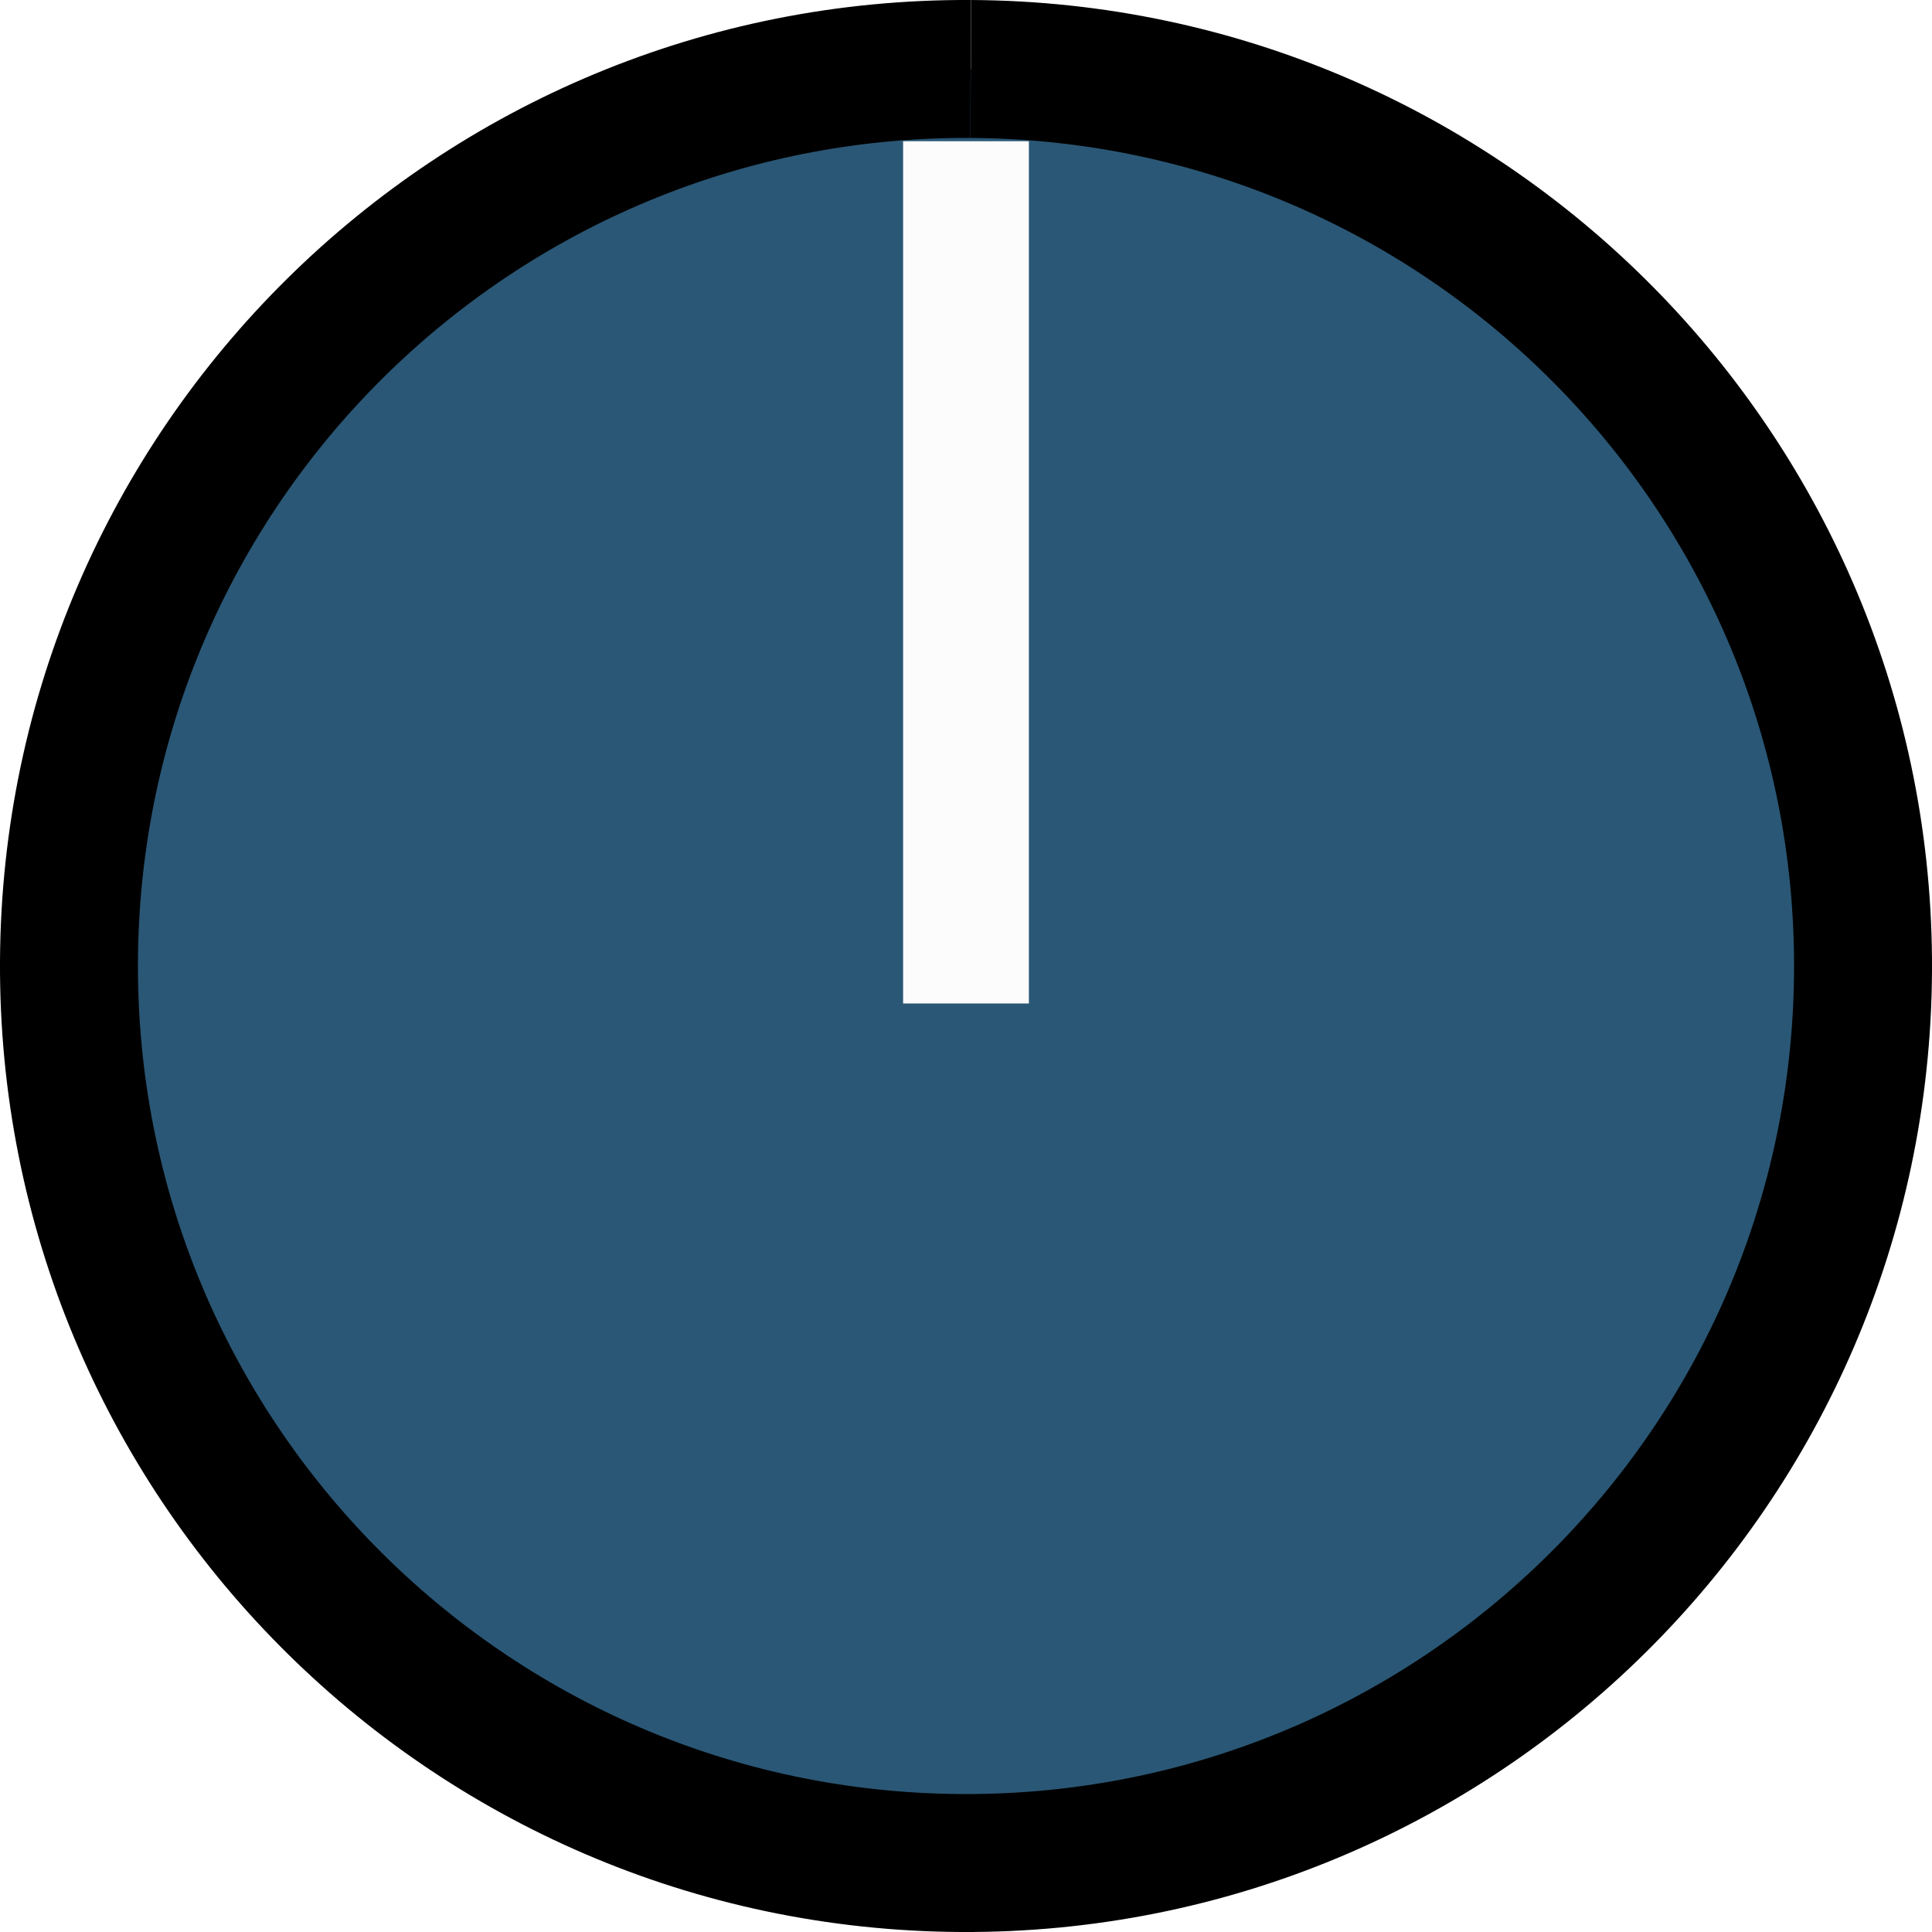
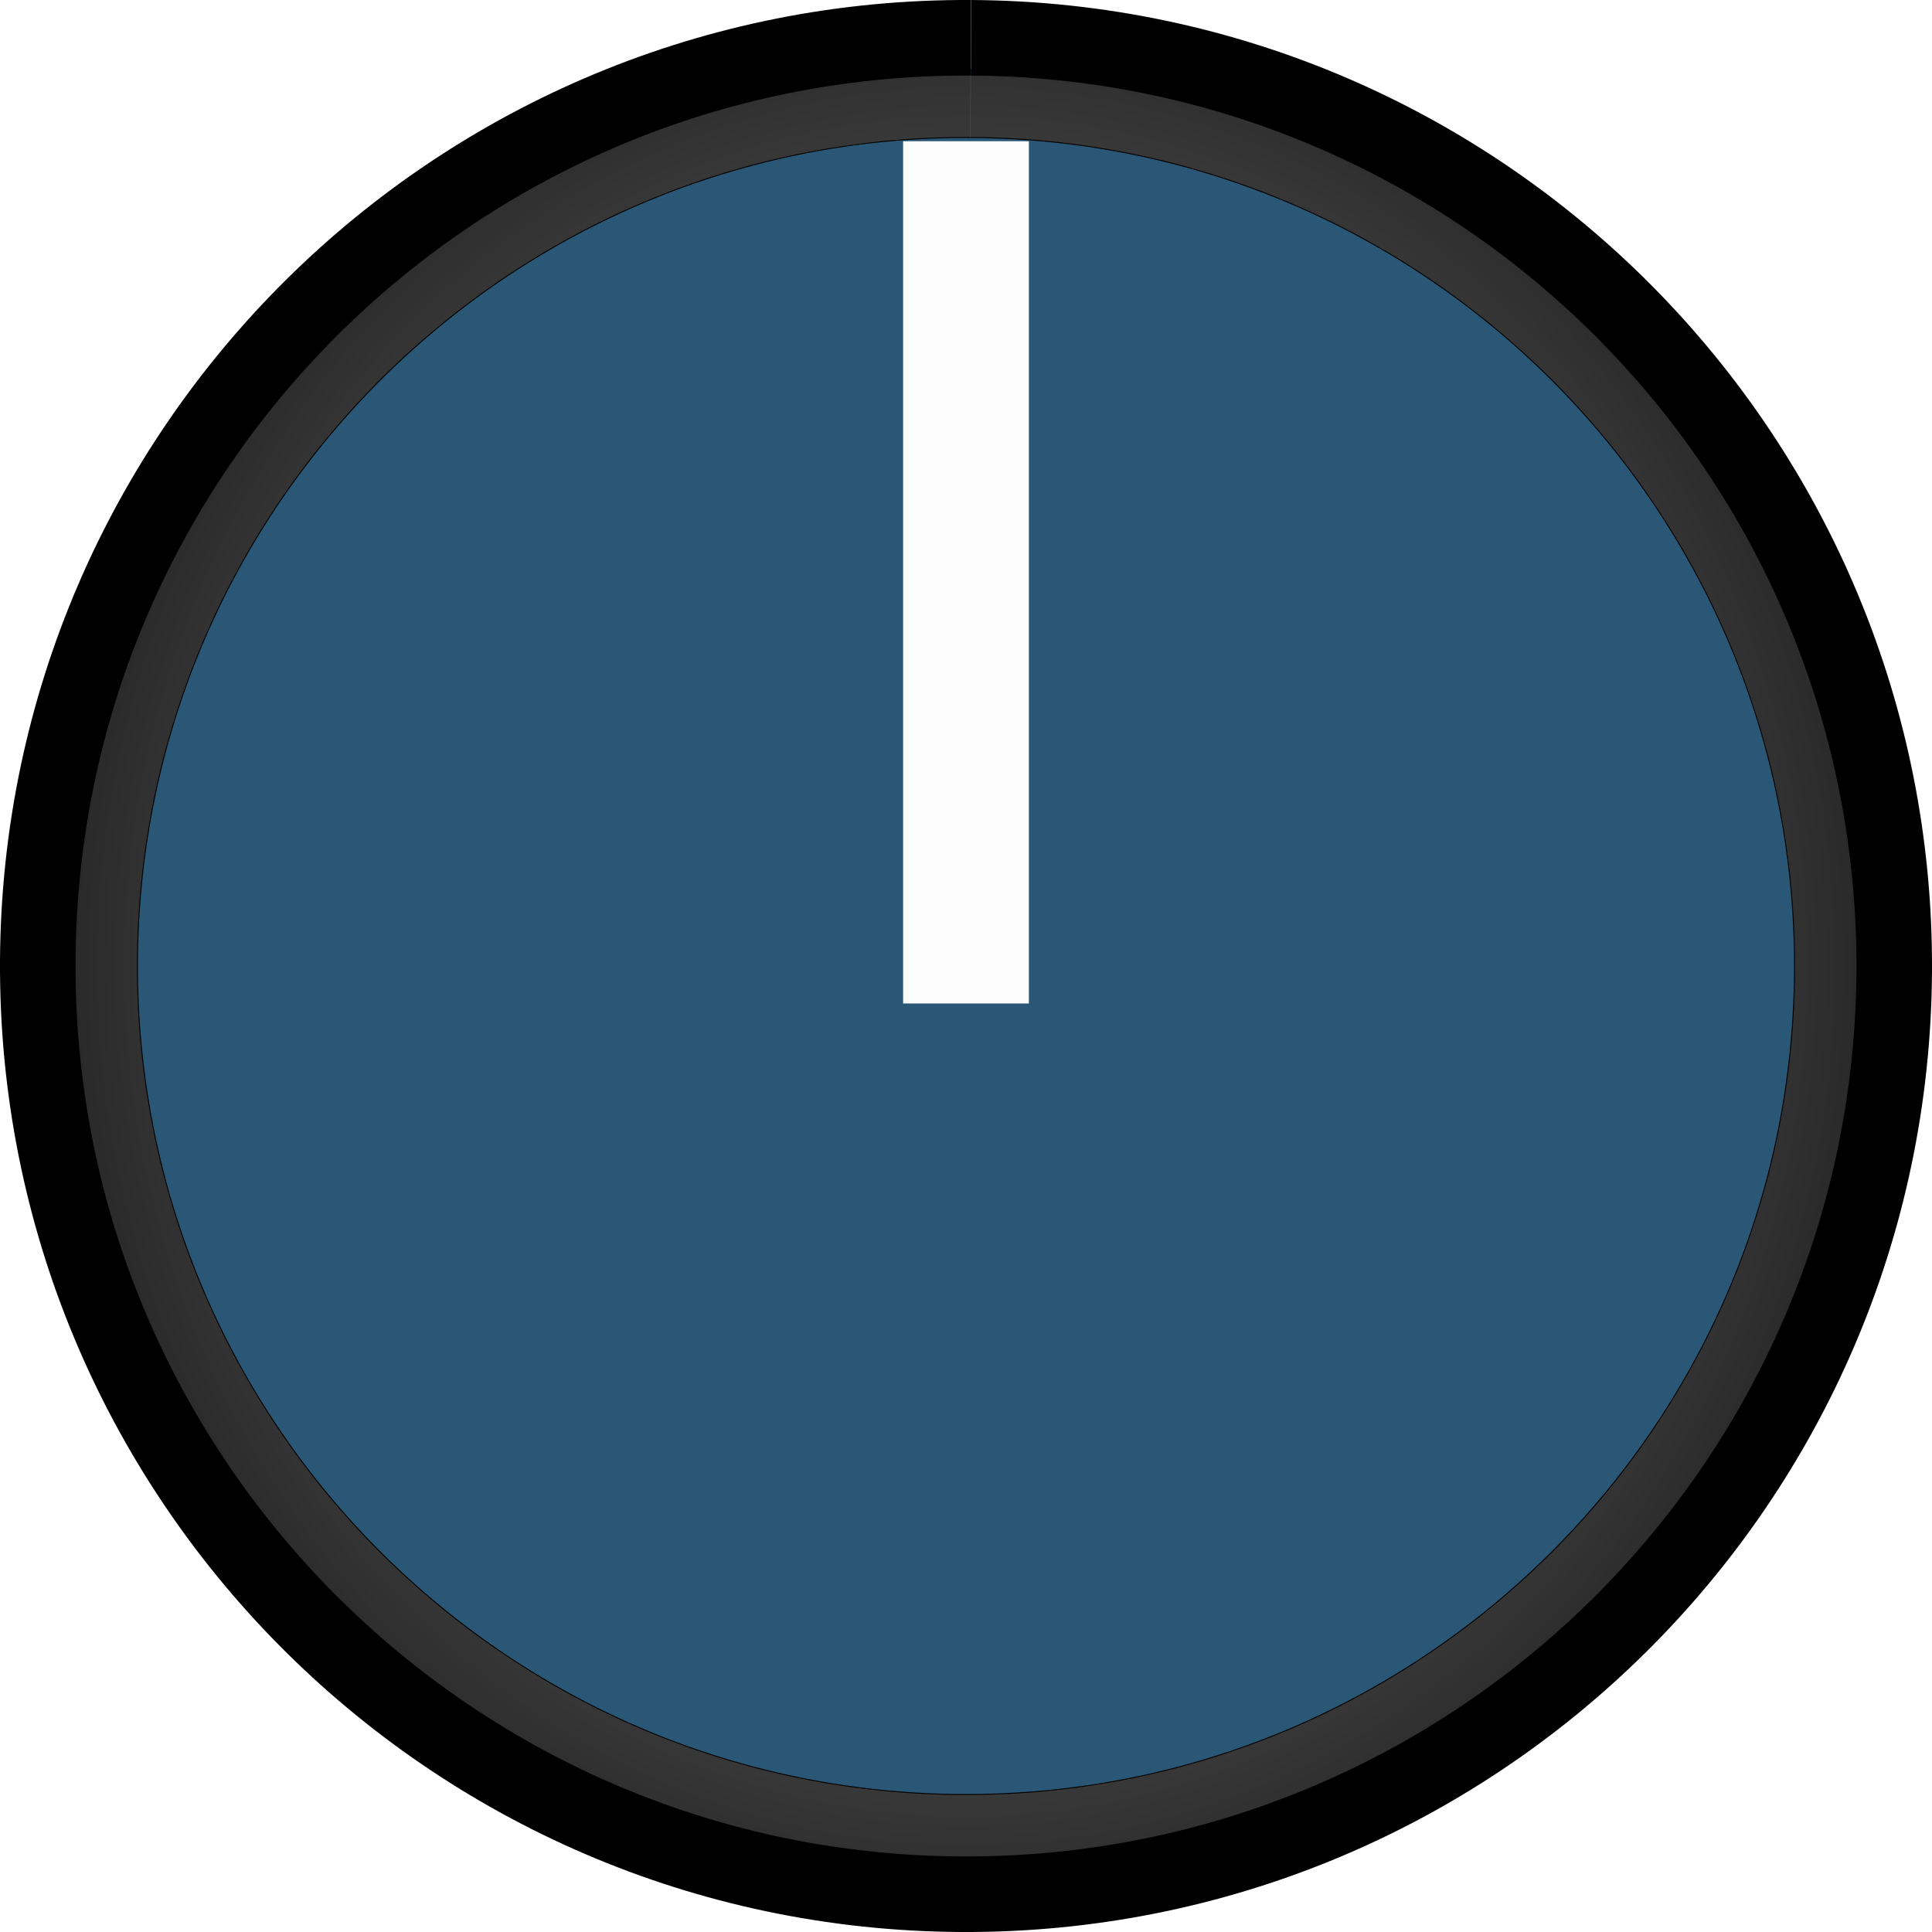
- <svg xmlns="http://www.w3.org/2000/svg" width="10mm" height="10mm" viewBox="0 0 10 10" version="1.1" id="svg49872">
+ <svg xmlns="http://www.w3.org/2000/svg" xmlns:xlink="http://www.w3.org/1999/xlink" width="10mm" height="10mm" viewBox="0 0 10 10" version="1.1" id="svg49872">
  <defs id="defs49866">
+     <linearGradient id="linearGradient842">
+       <stop style="stop-color:#ffffff;stop-opacity:0.624" offset="0" id="stop838" />
+       <stop style="stop-color:#c3c3c3;stop-opacity:0" offset="1" id="stop840" />
+     </linearGradient>
    <clipPath id="clip12">
      <path d="m 143,129.75 h 3 V 158 h -3 z m 0,0" id="path28860" />
    </clipPath>
    <clipPath id="clip11">
      <path d="m 117.395,129.75 h 54 v 54.004 h -54 z m 0,0" id="path28857" />
    </clipPath>
    <clipPath id="clip150">
      <path d="m 176,208.926 h 2 V 228 h -2 z m 0,0" id="path29465" />
    </clipPath>
    <clipPath id="clip149">
      <path d="m 159.277,208.926 h 36 v 36 h -36 z m 0,0" id="path29462" />
    </clipPath>
    <clipPath id="clip142">
      <path d="m 110,208.926 h 3 V 228 h -3 z m 0,0" id="path29320" />
    </clipPath>
    <clipPath id="clip141">
      <path d="m 93.512,208.926 h 36 v 36 H 93.512 Z m 0,0" id="path29317" />
    </clipPath>
+     <radialGradient xlink:href="#linearGradient842" id="radialGradient844" cx="5" cy="5" fx="5" fy="5" r="4.609" gradientUnits="userSpaceOnUse" gradientTransform="matrix(1.473474,-0.00117444,0.0012697,1.592979,-2.37372,-2.959021)" />
  </defs>
  <path id="paath31010907" d="M 5.025,0.357 A 4.643,4.643 44.891 0 1 9.643,5.024 4.643,4.643 44.891 0 1 4.976,9.643 4.643,4.643 44.891 0 1 0.357,4.976 4.643,4.643 44.891 0 1 5.024,0.357" style="opacity:1;fill:#2a5775;fill-opacity:1;fill-rule:evenodd;stroke:#000000;stroke-width:0.714;stroke-linecap:butt;stroke-linejoin:round;stroke-miterlimit:4;stroke-dasharray:none;stroke-dashoffset:0;stroke-opacity:1" />
  <path id="path832" d="m 5,0.731 v 4.463 0" style="fill:none;fill-rule:evenodd;stroke:#fcfcfc;stroke-width:0.651;stroke-linecap:butt;stroke-linejoin:miter;stroke-miterlimit:4;stroke-dasharray:none;stroke-opacity:1" />
+   <path style="opacity:1;fill:none;fill-opacity:1;fill-rule:nonzero;stroke:url(#radialGradient844);stroke-width:0.318;stroke-linecap:square;stroke-linejoin:round;stroke-miterlimit:6.1;stroke-dasharray:none;stroke-dashoffset:0;stroke-opacity:0.982" d="M 9.45,5 A 4.45,4.45 0 0 1 5,9.45 4.45,4.45 0 0 1 0.55,5 4.45,4.45 0 0 1 5,0.55 4.45,4.45 0 0 1 9.45,5 Z" id="path826" />
</svg>
